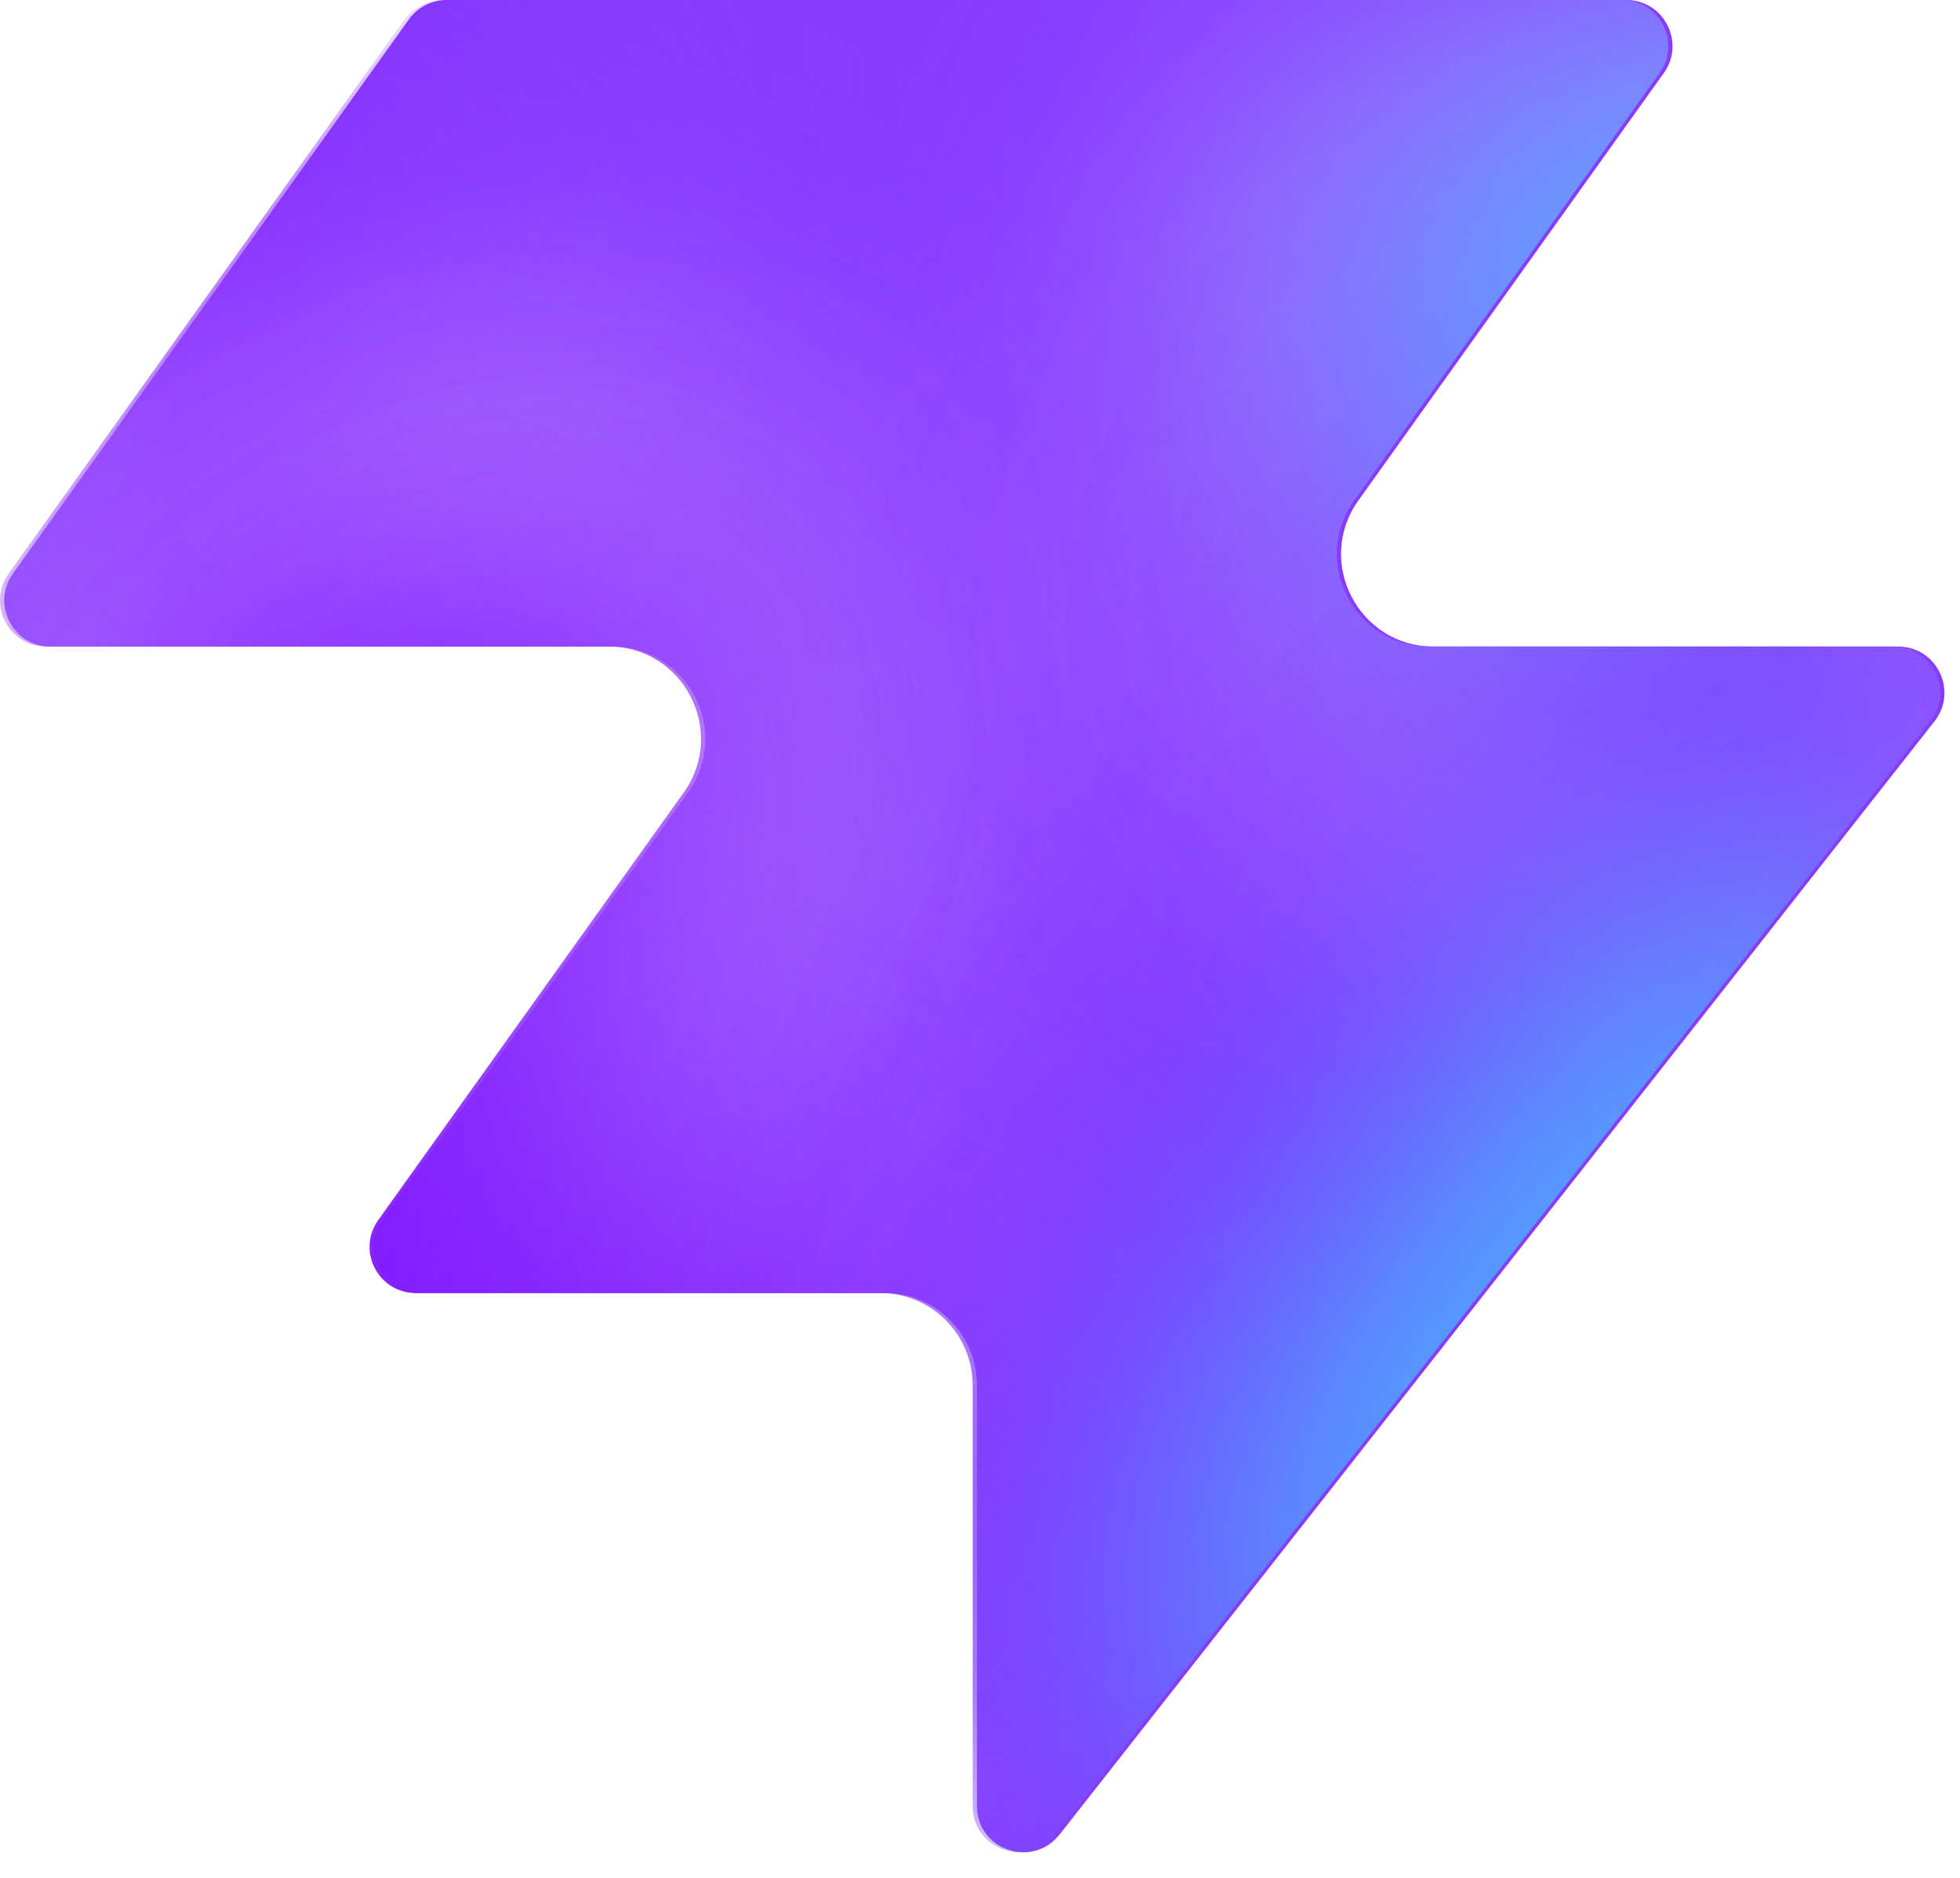
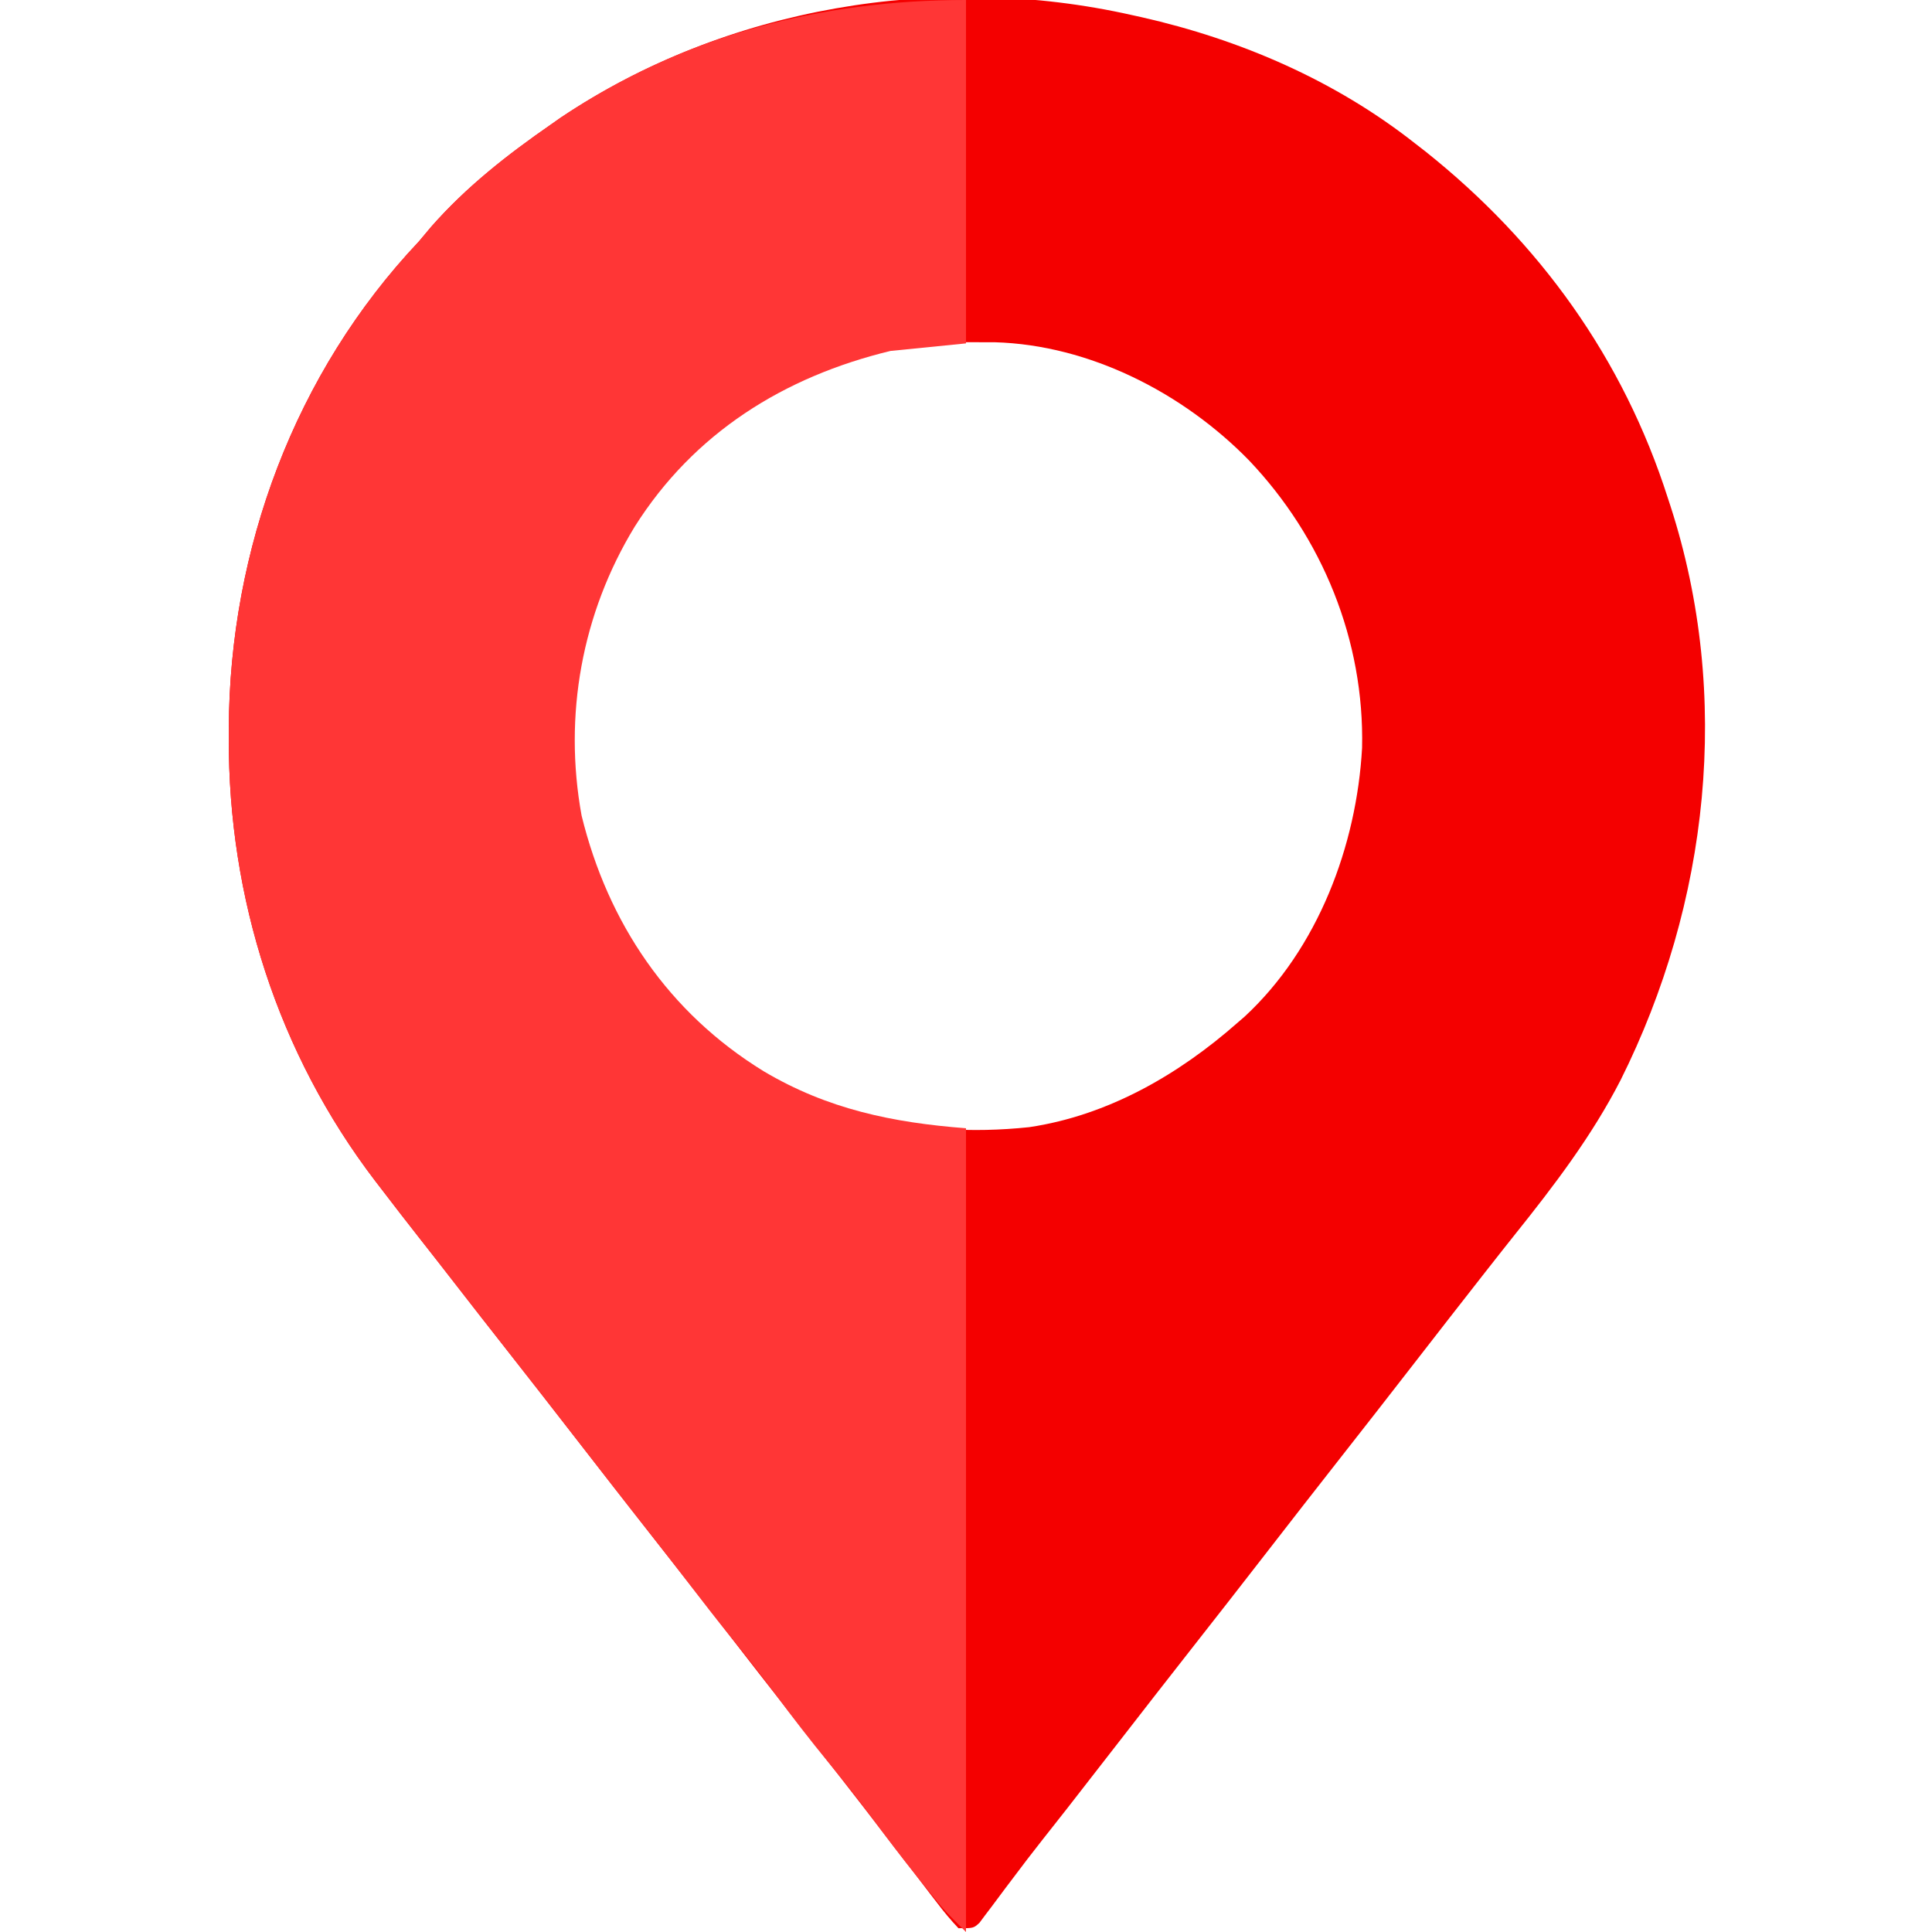
- <svg xmlns="http://www.w3.org/2000/svg" width="48" height="46" fill="none" viewBox="0 0 48 46">
-   <path fill="#863bff" d="M25.946 44.938c-.664.845-2.021.375-2.021-.698V33.937a2.26 2.26 0 0 0-2.262-2.262H10.287c-.92 0-1.456-1.04-.92-1.788l7.48-10.471c1.07-1.497 0-3.578-1.842-3.578H1.237c-.92 0-1.456-1.04-.92-1.788L10.013.474c.214-.297.556-.474.92-.474h28.894c.92 0 1.456 1.04.92 1.788l-7.48 10.471c-1.07 1.498 0 3.579 1.842 3.579h11.377c.943 0 1.473 1.088.89 1.83L25.947 44.94z" style="fill:#863bff;fill:color(display-p3 .525 .23 1);fill-opacity:1" />
-   <mask id="a" width="48" height="46" x="0" y="0" maskUnits="userSpaceOnUse" style="mask-type:alpha">
-     <path fill="#000" d="M25.842 44.938c-.664.844-2.021.375-2.021-.698V33.937a2.26 2.26 0 0 0-2.262-2.262H10.183c-.92 0-1.456-1.04-.92-1.788l7.48-10.471c1.07-1.498 0-3.579-1.842-3.579H1.133c-.92 0-1.456-1.04-.92-1.787L9.91.473c.214-.297.556-.474.92-.474h28.894c.92 0 1.456 1.04.92 1.788l-7.48 10.471c-1.07 1.498 0 3.578 1.842 3.578h11.377c.943 0 1.473 1.088.89 1.832L25.843 44.94z" style="fill:#000;fill-opacity:1" />
-   </mask>
-   <g mask="url(#a)">
-     <g filter="url(#b)">
-       <ellipse cx="5.508" cy="14.704" fill="#ede6ff" rx="5.508" ry="14.704" style="fill:#ede6ff;fill:color(display-p3 .927 .903 1);fill-opacity:1" transform="matrix(.00324 1 1 -.00324 -4.47 31.516)" />
-     </g>
-     <g filter="url(#c)">
-       <ellipse cx="10.399" cy="29.851" fill="#ede6ff" rx="10.399" ry="29.851" style="fill:#ede6ff;fill:color(display-p3 .927 .903 1);fill-opacity:1" transform="matrix(.00324 1 1 -.00324 -39.328 7.883)" />
-     </g>
-     <g filter="url(#d)">
-       <ellipse cx="5.508" cy="30.487" fill="#7e14ff" rx="5.508" ry="30.487" style="fill:#7e14ff;fill:color(display-p3 .492 .077 1);fill-opacity:1" transform="rotate(89.814 -25.913 -14.639)scale(1 -1)" />
-     </g>
-     <g filter="url(#e)">
-       <ellipse cx="5.508" cy="30.599" fill="#7e14ff" rx="5.508" ry="30.599" style="fill:#7e14ff;fill:color(display-p3 .492 .077 1);fill-opacity:1" transform="rotate(89.814 -32.644 -3.334)scale(1 -1)" />
-     </g>
-     <g filter="url(#f)">
-       <ellipse cx="5.508" cy="30.599" fill="#7e14ff" rx="5.508" ry="30.599" style="fill:#7e14ff;fill:color(display-p3 .492 .077 1);fill-opacity:1" transform="matrix(.00324 1 1 -.00324 -34.34 30.47)" />
-     </g>
-     <g filter="url(#g)">
-       <ellipse cx="14.072" cy="22.078" fill="#ede6ff" rx="14.072" ry="22.078" style="fill:#ede6ff;fill:color(display-p3 .927 .903 1);fill-opacity:1" transform="rotate(93.35 24.506 48.493)scale(-1 1)" />
-     </g>
-     <g filter="url(#h)">
-       <ellipse cx="3.47" cy="21.501" fill="#7e14ff" rx="3.47" ry="21.501" style="fill:#7e14ff;fill:color(display-p3 .492 .077 1);fill-opacity:1" transform="rotate(89.009 28.708 47.59)scale(-1 1)" />
-     </g>
-     <g filter="url(#i)">
-       <ellipse cx="3.47" cy="21.501" fill="#7e14ff" rx="3.47" ry="21.501" style="fill:#7e14ff;fill:color(display-p3 .492 .077 1);fill-opacity:1" transform="rotate(89.009 28.708 47.59)scale(-1 1)" />
-     </g>
-     <g filter="url(#j)">
-       <ellipse cx=".387" cy="8.972" fill="#7e14ff" rx="4.407" ry="29.108" style="fill:#7e14ff;fill:color(display-p3 .492 .077 1);fill-opacity:1" transform="rotate(39.51 .387 8.972)" />
-     </g>
-     <g filter="url(#k)">
-       <ellipse cx="47.523" cy="-6.092" fill="#7e14ff" rx="4.407" ry="29.108" style="fill:#7e14ff;fill:color(display-p3 .492 .077 1);fill-opacity:1" transform="rotate(37.892 47.523 -6.092)" />
-     </g>
-     <g filter="url(#l)">
-       <ellipse cx="41.412" cy="6.333" fill="#47bfff" rx="5.971" ry="9.665" style="fill:#47bfff;fill:color(display-p3 .28 .748 1);fill-opacity:1" transform="rotate(37.892 41.412 6.333)" />
-     </g>
-     <g filter="url(#m)">
-       <ellipse cx="-1.879" cy="38.332" fill="#7e14ff" rx="4.407" ry="29.108" style="fill:#7e14ff;fill:color(display-p3 .492 .077 1);fill-opacity:1" transform="rotate(37.892 -1.88 38.332)" />
-     </g>
-     <g filter="url(#n)">
-       <ellipse cx="-1.879" cy="38.332" fill="#7e14ff" rx="4.407" ry="29.108" style="fill:#7e14ff;fill:color(display-p3 .492 .077 1);fill-opacity:1" transform="rotate(37.892 -1.88 38.332)" />
-     </g>
-     <g filter="url(#o)">
-       <ellipse cx="35.651" cy="29.907" fill="#7e14ff" rx="4.407" ry="29.108" style="fill:#7e14ff;fill:color(display-p3 .492 .077 1);fill-opacity:1" transform="rotate(37.892 35.651 29.907)" />
-     </g>
-     <g filter="url(#p)">
-       <ellipse cx="38.418" cy="32.4" fill="#47bfff" rx="5.971" ry="15.297" style="fill:#47bfff;fill:color(display-p3 .28 .748 1);fill-opacity:1" transform="rotate(37.892 38.418 32.4)" />
-     </g>
-   </g>
-   <defs>
-     <filter id="b" width="60.045" height="41.654" x="-19.77" y="16.149" color-interpolation-filters="sRGB" filterUnits="userSpaceOnUse">
-       <feFlood flood-opacity="0" result="BackgroundImageFix" />
-       <feBlend in="SourceGraphic" in2="BackgroundImageFix" result="shape" />
-       <feGaussianBlur result="effect1_foregroundBlur_2002_17158" stdDeviation="7.659" />
-     </filter>
-     <filter id="c" width="90.34" height="51.437" x="-54.613" y="-7.533" color-interpolation-filters="sRGB" filterUnits="userSpaceOnUse">
-       <feFlood flood-opacity="0" result="BackgroundImageFix" />
-       <feBlend in="SourceGraphic" in2="BackgroundImageFix" result="shape" />
-       <feGaussianBlur result="effect1_foregroundBlur_2002_17158" stdDeviation="7.659" />
-     </filter>
-     <filter id="d" width="79.355" height="29.4" x="-49.64" y="2.03" color-interpolation-filters="sRGB" filterUnits="userSpaceOnUse">
-       <feFlood flood-opacity="0" result="BackgroundImageFix" />
-       <feBlend in="SourceGraphic" in2="BackgroundImageFix" result="shape" />
-       <feGaussianBlur result="effect1_foregroundBlur_2002_17158" stdDeviation="4.596" />
-     </filter>
-     <filter id="e" width="79.579" height="29.4" x="-45.045" y="20.029" color-interpolation-filters="sRGB" filterUnits="userSpaceOnUse">
-       <feFlood flood-opacity="0" result="BackgroundImageFix" />
-       <feBlend in="SourceGraphic" in2="BackgroundImageFix" result="shape" />
-       <feGaussianBlur result="effect1_foregroundBlur_2002_17158" stdDeviation="4.596" />
-     </filter>
-     <filter id="f" width="79.579" height="29.4" x="-43.513" y="21.178" color-interpolation-filters="sRGB" filterUnits="userSpaceOnUse">
-       <feFlood flood-opacity="0" result="BackgroundImageFix" />
-       <feBlend in="SourceGraphic" in2="BackgroundImageFix" result="shape" />
-       <feGaussianBlur result="effect1_foregroundBlur_2002_17158" stdDeviation="4.596" />
-     </filter>
-     <filter id="g" width="74.749" height="58.852" x="15.756" y="-17.901" color-interpolation-filters="sRGB" filterUnits="userSpaceOnUse">
-       <feFlood flood-opacity="0" result="BackgroundImageFix" />
-       <feBlend in="SourceGraphic" in2="BackgroundImageFix" result="shape" />
-       <feGaussianBlur result="effect1_foregroundBlur_2002_17158" stdDeviation="7.659" />
-     </filter>
-     <filter id="h" width="61.377" height="25.362" x="23.548" y="2.284" color-interpolation-filters="sRGB" filterUnits="userSpaceOnUse">
-       <feFlood flood-opacity="0" result="BackgroundImageFix" />
-       <feBlend in="SourceGraphic" in2="BackgroundImageFix" result="shape" />
-       <feGaussianBlur result="effect1_foregroundBlur_2002_17158" stdDeviation="4.596" />
-     </filter>
-     <filter id="i" width="61.377" height="25.362" x="23.548" y="2.284" color-interpolation-filters="sRGB" filterUnits="userSpaceOnUse">
-       <feFlood flood-opacity="0" result="BackgroundImageFix" />
-       <feBlend in="SourceGraphic" in2="BackgroundImageFix" result="shape" />
-       <feGaussianBlur result="effect1_foregroundBlur_2002_17158" stdDeviation="4.596" />
-     </filter>
-     <filter id="j" width="56.045" height="63.649" x="-27.636" y="-22.853" color-interpolation-filters="sRGB" filterUnits="userSpaceOnUse">
-       <feFlood flood-opacity="0" result="BackgroundImageFix" />
-       <feBlend in="SourceGraphic" in2="BackgroundImageFix" result="shape" />
-       <feGaussianBlur result="effect1_foregroundBlur_2002_17158" stdDeviation="4.596" />
-     </filter>
-     <filter id="k" width="54.814" height="64.646" x="20.116" y="-38.415" color-interpolation-filters="sRGB" filterUnits="userSpaceOnUse">
-       <feFlood flood-opacity="0" result="BackgroundImageFix" />
-       <feBlend in="SourceGraphic" in2="BackgroundImageFix" result="shape" />
-       <feGaussianBlur result="effect1_foregroundBlur_2002_17158" stdDeviation="4.596" />
-     </filter>
-     <filter id="l" width="33.541" height="35.313" x="24.641" y="-11.323" color-interpolation-filters="sRGB" filterUnits="userSpaceOnUse">
-       <feFlood flood-opacity="0" result="BackgroundImageFix" />
-       <feBlend in="SourceGraphic" in2="BackgroundImageFix" result="shape" />
-       <feGaussianBlur result="effect1_foregroundBlur_2002_17158" stdDeviation="4.596" />
-     </filter>
-     <filter id="m" width="54.814" height="64.646" x="-29.286" y="6.009" color-interpolation-filters="sRGB" filterUnits="userSpaceOnUse">
-       <feFlood flood-opacity="0" result="BackgroundImageFix" />
-       <feBlend in="SourceGraphic" in2="BackgroundImageFix" result="shape" />
-       <feGaussianBlur result="effect1_foregroundBlur_2002_17158" stdDeviation="4.596" />
-     </filter>
-     <filter id="n" width="54.814" height="64.646" x="-29.286" y="6.009" color-interpolation-filters="sRGB" filterUnits="userSpaceOnUse">
-       <feFlood flood-opacity="0" result="BackgroundImageFix" />
-       <feBlend in="SourceGraphic" in2="BackgroundImageFix" result="shape" />
-       <feGaussianBlur result="effect1_foregroundBlur_2002_17158" stdDeviation="4.596" />
-     </filter>
-     <filter id="o" width="54.814" height="64.646" x="8.244" y="-2.416" color-interpolation-filters="sRGB" filterUnits="userSpaceOnUse">
-       <feFlood flood-opacity="0" result="BackgroundImageFix" />
-       <feBlend in="SourceGraphic" in2="BackgroundImageFix" result="shape" />
-       <feGaussianBlur result="effect1_foregroundBlur_2002_17158" stdDeviation="4.596" />
-     </filter>
-     <filter id="p" width="39.409" height="43.623" x="18.713" y="10.588" color-interpolation-filters="sRGB" filterUnits="userSpaceOnUse">
-       <feFlood flood-opacity="0" result="BackgroundImageFix" />
-       <feBlend in="SourceGraphic" in2="BackgroundImageFix" result="shape" />
-       <feGaussianBlur result="effect1_foregroundBlur_2002_17158" stdDeviation="4.596" />
-     </filter>
-   </defs>
+ <svg xmlns="http://www.w3.org/2000/svg" version="1.1" width="512" height="512">
+   <path d="M0 0 C0.85 0.187 1.7 0.374 2.576 0.567 C28.737 6.488 53.865 17.341 75 34 C75.935 34.726 76.869 35.451 77.832 36.199 C108.02 60.255 130.202 91.053 142 128 C142.233 128.708 142.465 129.417 142.705 130.146 C158.983 180.465 152.889 235.35 129.484 282.223 C121.824 297.134 111.792 310.273 101.346 323.316 C99.11 326.114 96.899 328.932 94.688 331.75 C94.239 332.32 93.791 332.891 93.329 333.478 C87.189 341.295 81.098 349.15 75 357 C68.079 365.91 61.155 374.817 54.176 383.682 C48.083 391.428 42.046 399.217 36 407 C29.079 415.91 22.155 424.817 15.176 433.682 C9.083 441.428 3.046 449.217 -3 457 C-18.523 476.983 -18.523 476.983 -23.802 483.642 C-26.469 487.015 -29.076 490.425 -31.652 493.867 C-32.28 494.697 -32.908 495.527 -33.555 496.383 C-34.79 498.018 -36.016 499.661 -37.23 501.312 C-37.792 502.052 -38.355 502.792 -38.934 503.555 C-39.429 504.22 -39.925 504.885 -40.435 505.57 C-42 507 -42 507 -46 507 C-48.06 504.816 -49.83 502.7 -51.625 500.312 C-52.42 499.286 -52.42 499.286 -53.231 498.24 C-54.832 496.168 -56.417 494.085 -58 492 C-58.837 490.913 -59.676 489.827 -60.516 488.742 C-62.118 486.668 -63.716 484.59 -65.309 482.508 C-73.064 472.381 -80.934 462.342 -88.823 452.32 C-95.525 443.799 -102.162 435.229 -108.812 426.668 C-114.692 419.099 -120.572 411.531 -126.5 404 C-133.646 394.922 -140.724 385.792 -147.812 376.668 C-153.692 369.099 -159.572 361.531 -165.5 354 C-170.221 348.003 -174.914 341.985 -179.593 335.955 C-182.577 332.11 -185.569 328.272 -188.582 324.449 C-192.09 319.993 -195.556 315.506 -199 311 C-199.518 310.327 -200.036 309.654 -200.57 308.961 C-226.389 275.122 -239.49 234.015 -239.375 191.625 C-239.374 190.794 -239.373 189.964 -239.371 189.108 C-239.185 141.54 -221.854 94.783 -189 60 C-187.912 58.712 -186.829 57.42 -185.75 56.125 C-176.467 45.544 -165.525 36.98 -154 29 C-153.147 28.399 -152.293 27.799 -151.414 27.18 C-107.523 -2.223 -51.402 -11.578 0 0 Z M-122.25 121.312 C-143.137 145.15 -149.326 173.029 -148 204 C-145.801 230.277 -130.306 255.023 -110.684 271.914 C-86.278 290.884 -57.882 297.937 -27.261 294.711 C-6.397 291.621 12.366 280.79 28 267 C28.623 266.461 29.245 265.922 29.887 265.367 C49.284 247.372 59.525 220.109 60.965 194.195 C61.61 165.752 50.474 138.499 31 118 C13.579 100.169 -11.152 87.427 -36.355 86.699 C-38.633 86.68 -40.91 86.676 -43.188 86.688 C-44.982 86.696 -44.982 86.696 -46.812 86.705 C-76.384 87.11 -102.039 100.138 -122.25 121.312 Z " fill="#F40000" transform="translate(300,4)" />
+   <path d="M0 0 C0 30.03 0 60.06 0 91 C-9.9 91.99 -9.9 91.99 -20 93 C-48.287 99.836 -72.168 114.766 -87.828 139.623 C-101.809 162.571 -106.703 189.6 -101.875 216.125 C-94.898 244.647 -78.78 268.445 -53.613 283.895 C-36.694 293.945 -19.455 297.503 0 299 C0 369.29 0 439.58 0 512 C-5.636 506.364 -5.636 506.364 -7.91 503.574 C-8.419 502.951 -8.927 502.328 -9.451 501.686 C-9.983 501.026 -10.515 500.367 -11.062 499.688 C-11.629 498.988 -12.196 498.289 -12.779 497.568 C-17.146 492.143 -21.335 486.599 -25.479 481.003 C-29.03 476.23 -32.722 471.595 -36.5 467 C-41.353 461.097 -45.995 455.074 -50.546 448.936 C-54.462 443.673 -58.521 438.541 -62.639 433.436 C-66.254 428.949 -69.79 424.409 -73.291 419.832 C-76.248 415.969 -79.239 412.134 -82.25 408.312 C-86.456 402.973 -90.641 397.617 -94.812 392.25 C-95.399 391.495 -95.986 390.741 -96.59 389.963 C-98.998 386.865 -101.405 383.767 -103.812 380.668 C-109.692 373.099 -115.572 365.531 -121.5 358 C-126.221 352.003 -130.914 345.985 -135.593 339.955 C-138.577 336.11 -141.569 332.272 -144.582 328.449 C-148.09 323.993 -151.556 319.506 -155 315 C-155.518 314.327 -156.036 313.654 -156.57 312.961 C-182.389 279.122 -195.49 238.015 -195.375 195.625 C-195.374 194.794 -195.373 193.964 -195.371 193.108 C-195.185 145.54 -177.854 98.783 -145 64 C-143.912 62.712 -142.829 61.42 -141.75 60.125 C-132.467 49.544 -121.525 40.98 -110 33 C-109.147 32.399 -108.293 31.799 -107.414 31.18 C-74.989 9.458 -38.756 0 0 0 Z " fill="#FF3636" transform="translate(256,0)" />
</svg>
